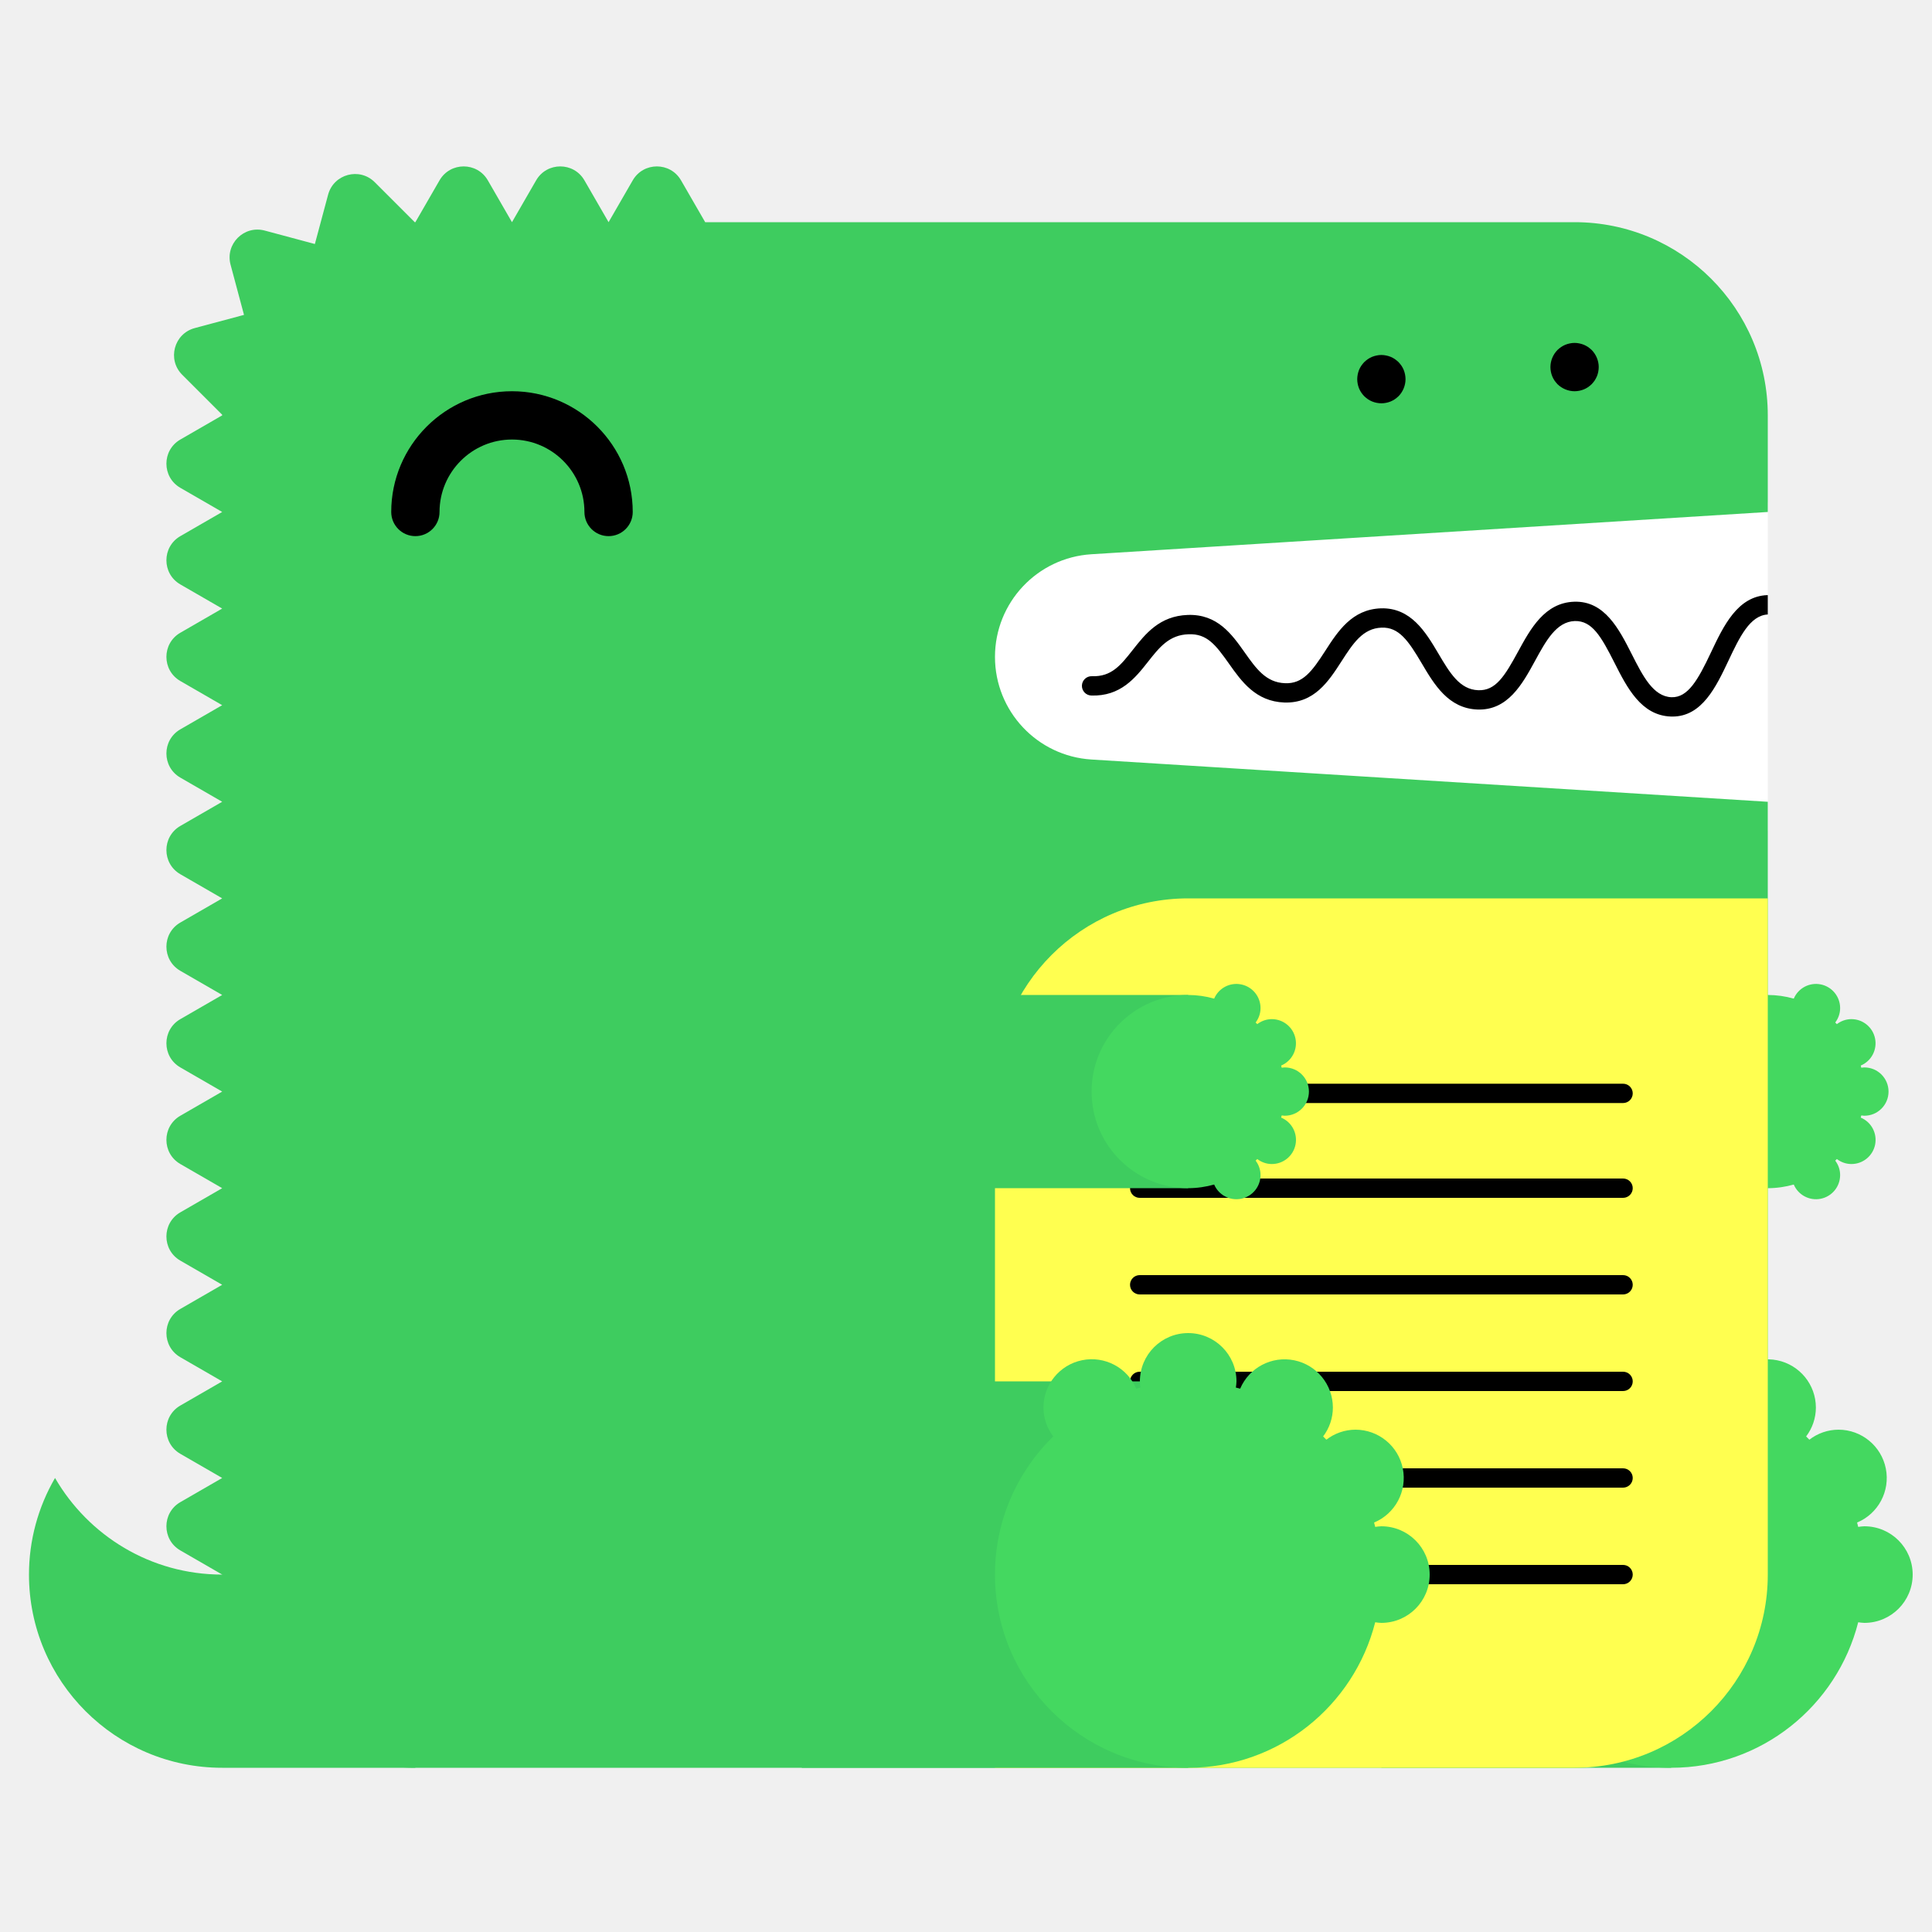
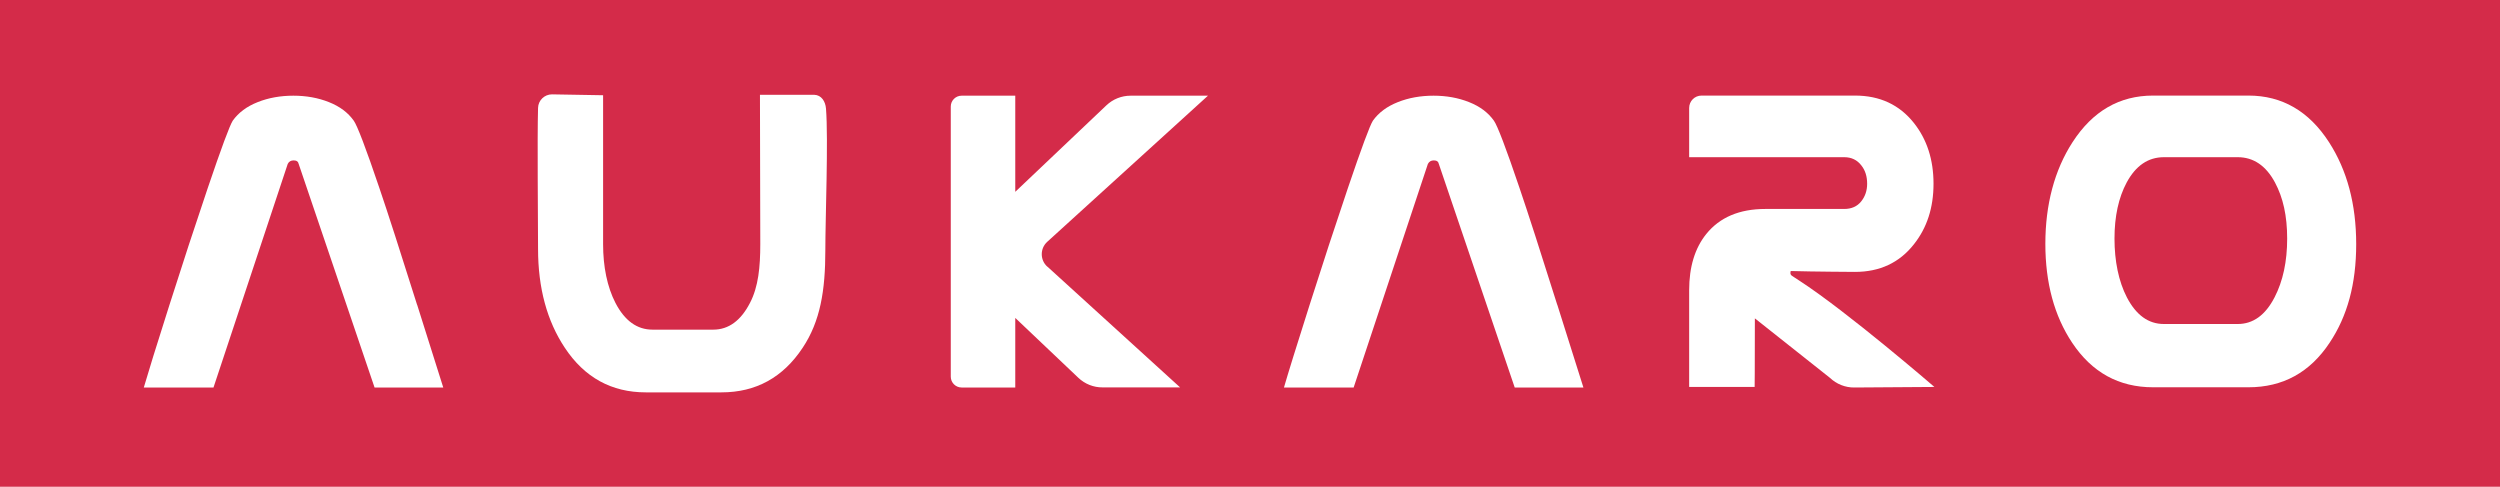
- <svg xmlns="http://www.w3.org/2000/svg" width="200" height="200" viewBox="0 0 200 200">
-   <g fill="none" fill-rule="evenodd">
-     <path fill="#FFF" d="M99 52h84v34H99z" />
-     <path d="M23 163c-7.398 0-13.843-4.027-17.303-10A19.886 19.886 0 0 0 3 163c0 11.046 8.954 20 20 20h20v-20H23z" fill="#3ECC5F" />
-     <path d="M112.98 57.376L183 53V43c0-11.046-8.954-20-20-20H73l-2.5-4.33c-1.112-1.925-3.889-1.925-5 0L63 23l-2.5-4.33c-1.111-1.925-3.889-1.925-5 0L53 23l-2.5-4.33c-1.111-1.925-3.889-1.925-5 0L43 23c-.022 0-.042.003-.065.003l-4.142-4.141c-1.57-1.571-4.252-.853-4.828 1.294l-1.369 5.104-5.192-1.392c-2.148-.575-4.111 1.389-3.535 3.536l1.39 5.193-5.102 1.367c-2.148.576-2.867 3.259-1.296 4.83l4.142 4.142c0 .021-.003.042-.003.064l-4.33 2.5c-1.925 1.111-1.925 3.889 0 5L23 53l-4.33 2.5c-1.925 1.111-1.925 3.889 0 5L23 63l-4.33 2.5c-1.925 1.111-1.925 3.889 0 5L23 73l-4.33 2.5c-1.925 1.111-1.925 3.889 0 5L23 83l-4.33 2.5c-1.925 1.111-1.925 3.889 0 5L23 93l-4.33 2.5c-1.925 1.111-1.925 3.889 0 5L23 103l-4.33 2.5c-1.925 1.111-1.925 3.889 0 5L23 113l-4.33 2.5c-1.925 1.111-1.925 3.889 0 5L23 123l-4.33 2.5c-1.925 1.111-1.925 3.889 0 5L23 133l-4.33 2.5c-1.925 1.111-1.925 3.889 0 5L23 143l-4.33 2.5c-1.925 1.111-1.925 3.889 0 5L23 153l-4.33 2.5c-1.925 1.111-1.925 3.889 0 5L23 163c0 11.046 8.954 20 20 20h120c11.046 0 20-8.954 20-20V83l-70.02-4.376A10.645 10.645 0 0 1 103 68c0-5.621 4.37-10.273 9.98-10.624" fill="#3ECC5F" />
-     <path fill="#3ECC5F" d="M143 183h30v-40h-30z" />
-     <path d="M193 158c-.219 0-.428.037-.639.064-.038-.15-.074-.301-.116-.451A5 5 0 0 0 190.32 148a4.96 4.96 0 0 0-3.016 1.036 26.531 26.531 0 0 0-.335-.336 4.955 4.955 0 0 0 1.011-2.987 5 5 0 0 0-9.599-1.959c-.148-.042-.297-.077-.445-.115.027-.211.064-.42.064-.639a5 5 0 0 0-5-5 5 5 0 0 0-5 5c0 .219.037.428.064.639-.148.038-.297.073-.445.115a4.998 4.998 0 0 0-9.599 1.959c0 1.125.384 2.151 1.011 2.987-3.717 3.632-6.031 8.693-6.031 14.3 0 11.046 8.954 20 20 20 9.339 0 17.16-6.41 19.361-15.064.211.027.42.064.639.064a5 5 0 0 0 5-5 5 5 0 0 0-5-5" fill="#44D860" />
-     <path fill="#3ECC5F" d="M153 123h30v-20h-30z" />
-     <path d="M193 115.5a2.5 2.5 0 1 0 0-5c-.109 0-.214.019-.319.032-.02-.075-.037-.15-.058-.225a2.501 2.501 0 0 0-.963-4.807c-.569 0-1.088.197-1.508.518a6.653 6.653 0 0 0-.168-.168c.314-.417.506-.931.506-1.494a2.5 2.5 0 0 0-4.8-.979A9.987 9.987 0 0 0 183 103c-5.522 0-10 4.478-10 10s4.478 10 10 10c.934 0 1.833-.138 2.69-.377a2.5 2.5 0 0 0 4.8-.979c0-.563-.192-1.077-.506-1.494.057-.055.113-.111.168-.168.42.321.939.518 1.508.518a2.5 2.5 0 0 0 .963-4.807c.021-.074.038-.15.058-.225.105.013.21.032.319.032" fill="#44D860" />
-     <path d="M63 55.5a2.5 2.5 0 0 1-2.5-2.5c0-4.136-3.364-7.5-7.5-7.5s-7.5 3.364-7.5 7.5a2.5 2.5 0 1 1-5 0c0-6.893 5.607-12.5 12.5-12.5S65.5 46.107 65.5 53a2.5 2.5 0 0 1-2.5 2.5" fill="#000" />
-     <path d="M103 183h60c11.046 0 20-8.954 20-20V93h-60c-11.046 0-20 8.954-20 20v70z" fill="#FFFF50" />
-     <path d="M168.02 124h-50.04a1 1 0 1 1 0-2h50.04a1 1 0 1 1 0 2m0 20h-50.04a1 1 0 1 1 0-2h50.04a1 1 0 1 1 0 2m0 20h-50.04a1 1 0 1 1 0-2h50.04a1 1 0 1 1 0 2m0-49.814h-50.04a1 1 0 1 1 0-2h50.04a1 1 0 1 1 0 2m0 19.814h-50.04a1 1 0 1 1 0-2h50.04a1 1 0 1 1 0 2m0 20h-50.04a1 1 0 1 1 0-2h50.04a1 1 0 1 1 0 2M183 61.611c-.012 0-.022-.006-.034-.005-3.09.105-4.552 3.196-5.842 5.923-1.346 2.85-2.387 4.703-4.093 4.647-1.889-.068-2.969-2.202-4.113-4.46-1.314-2.594-2.814-5.536-5.963-5.426-3.046.104-4.513 2.794-5.807 5.167-1.377 2.528-2.314 4.065-4.121 3.994-1.927-.07-2.951-1.805-4.136-3.813-1.321-2.236-2.848-4.75-5.936-4.664-2.994.103-4.465 2.385-5.763 4.4-1.373 2.13-2.335 3.428-4.165 3.351-1.973-.07-2.992-1.51-4.171-3.177-1.324-1.873-2.816-3.993-5.895-3.89-2.928.1-4.399 1.97-5.696 3.618-1.232 1.564-2.194 2.802-4.229 2.724a1 1 0 0 0-.072 2c3.017.101 4.545-1.8 5.872-3.487 1.177-1.496 2.193-2.787 4.193-2.855 1.926-.082 2.829 1.115 4.195 3.045 1.297 1.834 2.769 3.914 5.731 4.021 3.103.104 4.596-2.215 5.918-4.267 1.182-1.834 2.202-3.417 4.15-3.484 1.793-.067 2.769 1.35 4.145 3.681 1.297 2.197 2.766 4.686 5.787 4.796 3.125.108 4.634-2.62 5.949-5.035 1.139-2.088 2.214-4.06 4.119-4.126 1.793-.042 2.728 1.595 4.111 4.33 1.292 2.553 2.757 5.445 5.825 5.556l.169.003c3.064 0 4.518-3.075 5.805-5.794 1.139-2.41 2.217-4.68 4.067-4.773v-2z" fill="#000" />
-     <path fill="#3ECC5F" d="M83 183h40v-40H83z" />
-     <path d="M143 158c-.219 0-.428.037-.639.064-.038-.15-.074-.301-.116-.451A5 5 0 0 0 140.32 148a4.96 4.96 0 0 0-3.016 1.036 26.531 26.531 0 0 0-.335-.336 4.955 4.955 0 0 0 1.011-2.987 5 5 0 0 0-9.599-1.959c-.148-.042-.297-.077-.445-.115.027-.211.064-.42.064-.639a5 5 0 0 0-5-5 5 5 0 0 0-5 5c0 .219.037.428.064.639-.148.038-.297.073-.445.115a4.998 4.998 0 0 0-9.599 1.959c0 1.125.384 2.151 1.011 2.987-3.717 3.632-6.031 8.693-6.031 14.3 0 11.046 8.954 20 20 20 9.339 0 17.16-6.41 19.361-15.064.211.027.42.064.639.064a5 5 0 0 0 5-5 5 5 0 0 0-5-5" fill="#44D860" />
-     <path fill="#3ECC5F" d="M83 123h40v-20H83z" />
-     <path d="M133 115.5a2.5 2.5 0 1 0 0-5c-.109 0-.214.019-.319.032-.02-.075-.037-.15-.058-.225a2.501 2.501 0 0 0-.963-4.807c-.569 0-1.088.197-1.508.518a6.653 6.653 0 0 0-.168-.168c.314-.417.506-.931.506-1.494a2.5 2.5 0 0 0-4.8-.979A9.987 9.987 0 0 0 123 103c-5.522 0-10 4.478-10 10s4.478 10 10 10c.934 0 1.833-.138 2.69-.377a2.5 2.5 0 0 0 4.8-.979c0-.563-.192-1.077-.506-1.494.057-.055.113-.111.168-.168.42.321.939.518 1.508.518a2.5 2.5 0 0 0 .963-4.807c.021-.074.038-.15.058-.225.105.013.21.032.319.032" fill="#44D860" />
-     <path d="M143 41.75c-.16 0-.33-.02-.49-.05a2.52 2.52 0 0 1-.47-.14c-.15-.06-.29-.14-.431-.23-.13-.09-.259-.2-.38-.31-.109-.12-.219-.24-.309-.38s-.17-.28-.231-.43a2.619 2.619 0 0 1-.189-.96c0-.16.02-.33.05-.49.03-.16.08-.31.139-.47.061-.15.141-.29.231-.43.09-.13.2-.26.309-.38.121-.11.25-.22.38-.31.141-.09.281-.17.431-.23.149-.06.31-.11.47-.14.32-.07.65-.07.98 0 .159.03.32.08.47.14.149.06.29.14.43.23.13.09.259.2.38.31.11.12.22.25.31.38.09.14.17.28.23.43.06.16.11.31.14.47.029.16.05.33.05.49 0 .66-.271 1.31-.73 1.77-.121.11-.25.22-.38.31-.14.09-.281.17-.43.23a2.565 2.565 0 0 1-.96.19m20-1.25c-.66 0-1.3-.27-1.771-.73a3.802 3.802 0 0 1-.309-.38c-.09-.14-.17-.28-.231-.43a2.619 2.619 0 0 1-.189-.96c0-.66.27-1.3.729-1.77.121-.11.25-.22.38-.31.141-.09.281-.17.431-.23.149-.06.31-.11.47-.14.32-.07.66-.07.98 0 .159.03.32.08.47.14.149.06.29.14.43.23.13.09.259.2.38.31.459.47.73 1.11.73 1.77 0 .16-.021.33-.05.49-.03.16-.08.32-.14.47-.07.15-.14.29-.23.43-.09.13-.2.26-.31.38-.121.11-.25.22-.38.31-.14.09-.281.17-.43.23a2.565 2.565 0 0 1-.96.19" fill="#000" />
+ <svg xmlns="http://www.w3.org/2000/svg" id="Layer_2" data-name="Layer 2" viewBox="0 0 226 44">
+   <defs>
+     <style>
+       .cls-1 {
+         fill: #fff;
+       }
+ 
+       .cls-2 {
+         fill: #d42b49;
+       }
+     </style>
+   </defs>
+   <g id="Layer_1-2" data-name="Layer 1">
+     <g>
+       <rect class="cls-2" width="226" height="44" />
+       <path class="cls-1" d="m37.7,27.54c-1.51-4.79-2.64-8.3-3.4-10.53-1.23-3.64-2.01-5.67-2.32-6.1-.52-.73-1.26-1.29-2.25-1.68-.98-.39-2.05-.58-3.21-.58s-2.24.19-3.22.58c-.99.39-1.74.95-2.26,1.68-.27.42-1.03,2.46-2.28,6.15-1.12,3.31-2.27,6.82-3.45,10.53-1.18,3.71-1.95,6.19-2.31,7.44h6.3l6.71-20.21c.11-.22.29-.32.54-.32.26,0,.41.11.45.32l6.86,20.21h6.21c-.66-2.08-1.45-4.57-2.36-7.48" />
+       <path class="cls-1" d="m140.77,27.54c-1.51-4.79-2.64-8.3-3.4-10.53-1.23-3.64-2.01-5.67-2.32-6.1-.52-.73-1.26-1.29-2.25-1.68-.98-.39-2.05-.58-3.21-.58s-2.24.19-3.22.58c-.99.39-1.74.95-2.26,1.68-.27.42-1.03,2.46-2.28,6.15-1.12,3.31-2.27,6.82-3.45,10.53-1.18,3.71-1.95,6.19-2.31,7.44h6.3l6.71-20.21c.12-.22.29-.32.54-.32.26,0,.41.11.45.32l6.86,20.21h6.21c-.66-2.08-1.45-4.57-2.36-7.48" />
+       <path class="cls-1" d="m73.58,8.57h-4.88s.03,11.42.03,13.49-.17,3.86-.93,5.32c-.83,1.61-1.94,2.42-3.32,2.42h-5.49c-1.4,0-2.51-.8-3.35-2.41-.75-1.45-1.12-3.29-1.12-5.31s0-13.47,0-13.47l-4.62-.08c-.68,0-1.24.54-1.26,1.22-.08,2.86,0,9.95,0,12.75,0,3.54.81,6.52,2.42,8.94,1.78,2.69,4.23,4.03,7.32,4.03h6.84c3.11,0,5.56-1.34,7.34-4.03,1.6-2.4,2.05-5.19,2.05-8.8,0-2.88.28-10.05.06-12.82-.05-.65-.41-1.23-1.06-1.25" />
+       <path class="cls-1" d="m94.67,24.1c-.66-.6-.66-1.64,0-2.24l14.53-13.21h-6.99c-.82,0-1.6.31-2.2.88l-8.23,7.81v-8.69h-4.85c-.54,0-.98.44-.98.98v24.42h0c0,.54.44.98.98.98h4.85v-6.29l5.7,5.41c.59.56,1.38.88,2.2.87h7s-12-10.92-12-10.92Z" />
+       <path class="cls-1" d="m162.66,25.37c-.71-.5-.88-.43-.78-.87,1.96.06,5.81.08,5.81.08,2.24,0,4.02-.83,5.33-2.5,1.18-1.49,1.77-3.3,1.77-5.47s-.59-4-1.77-5.49c-1.31-1.65-3.08-2.48-5.33-2.48h-13.87c-.62,0-1.12.5-1.12,1.12v4.45h14.02c.65,0,1.17.25,1.55.75.35.44.52.99.52,1.65,0,.62-.18,1.15-.54,1.6-.36.45-.87.68-1.53.68h-7.14c-2.34,0-4.12.76-5.33,2.26-1.04,1.29-1.55,2.99-1.55,5.09v8.74h5.92s.02-1.29.02-6.2c.09.07,6.79,5.38,6.79,5.38.59.56,1.38.88,2.2.87l7.24-.05s-7.9-6.82-12.21-9.61" />
+       <path class="cls-1" d="m213,22.07c0-3.61-.82-6.68-2.46-9.22-1.81-2.8-4.24-4.21-7.28-4.21h-8.62c-3.04,0-5.46,1.4-7.28,4.21-1.64,2.53-2.46,5.65-2.46,9.19s.81,6.52,2.42,8.94c1.79,2.69,4.23,4.03,7.32,4.03h8.62c3.11,0,5.56-1.34,7.34-4.03,1.6-2.4,2.4-5.3,2.4-8.91m-10.71,7.22h-6.67c-1.4,0-2.51-.8-3.35-2.41-.75-1.45-1.12-3.29-1.12-5.31s.37-3.7,1.1-5.07c.82-1.52,1.94-2.29,3.37-2.29h6.67c1.42,0,2.55.76,3.37,2.29.73,1.37,1.1,3,1.1,5.07s-.38,3.84-1.14,5.31c-.83,1.61-1.94,2.41-3.33,2.41" />
+     </g>
  </g>
</svg>
